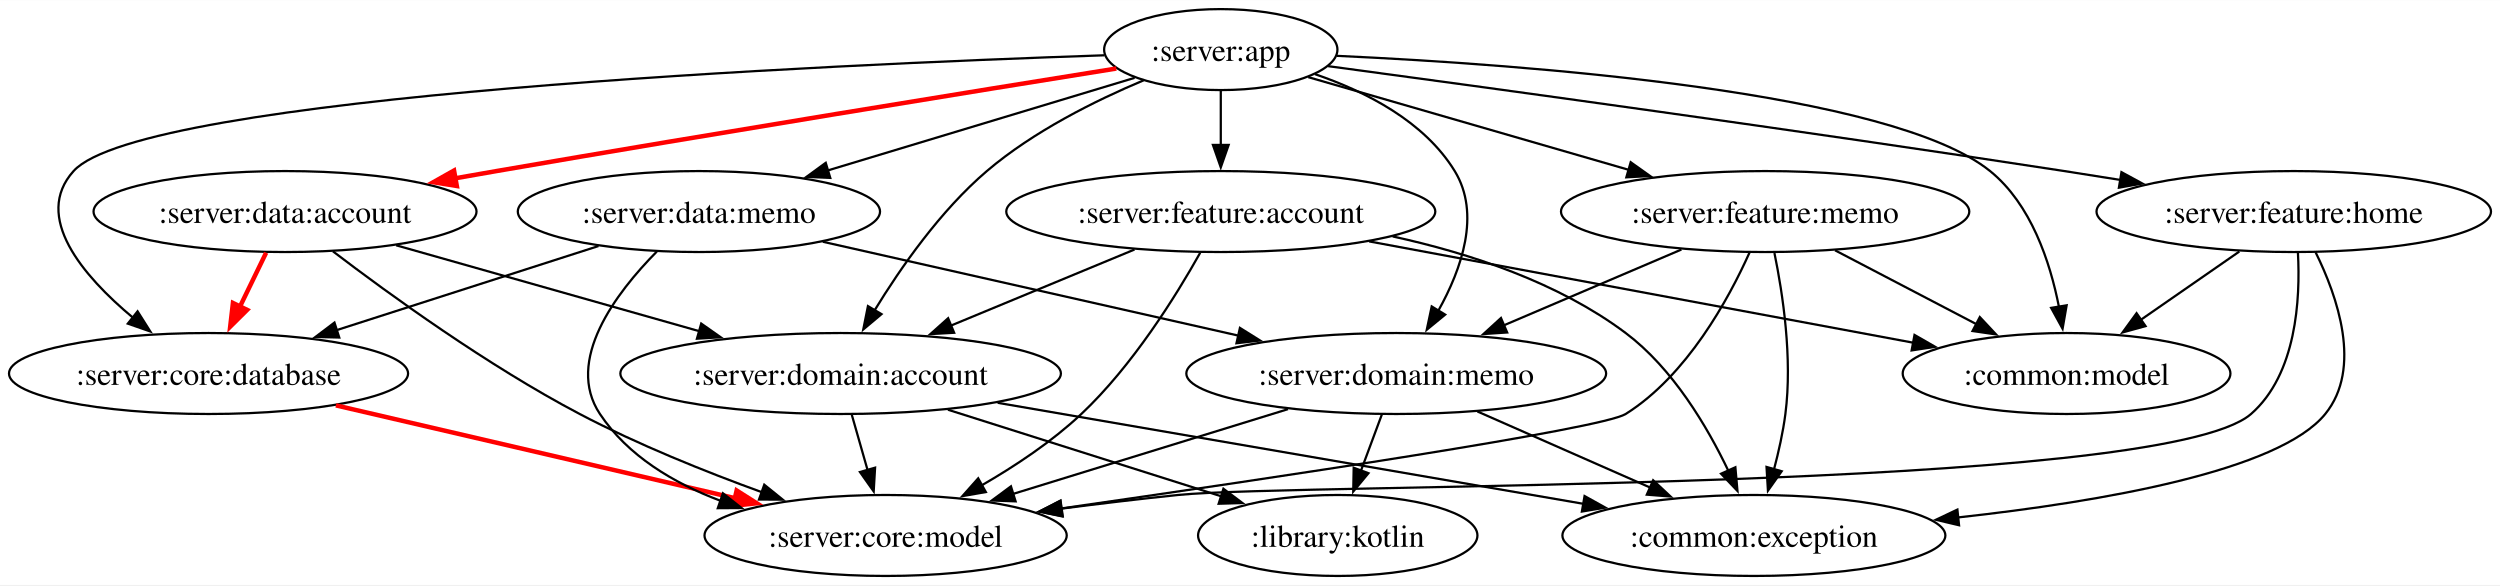
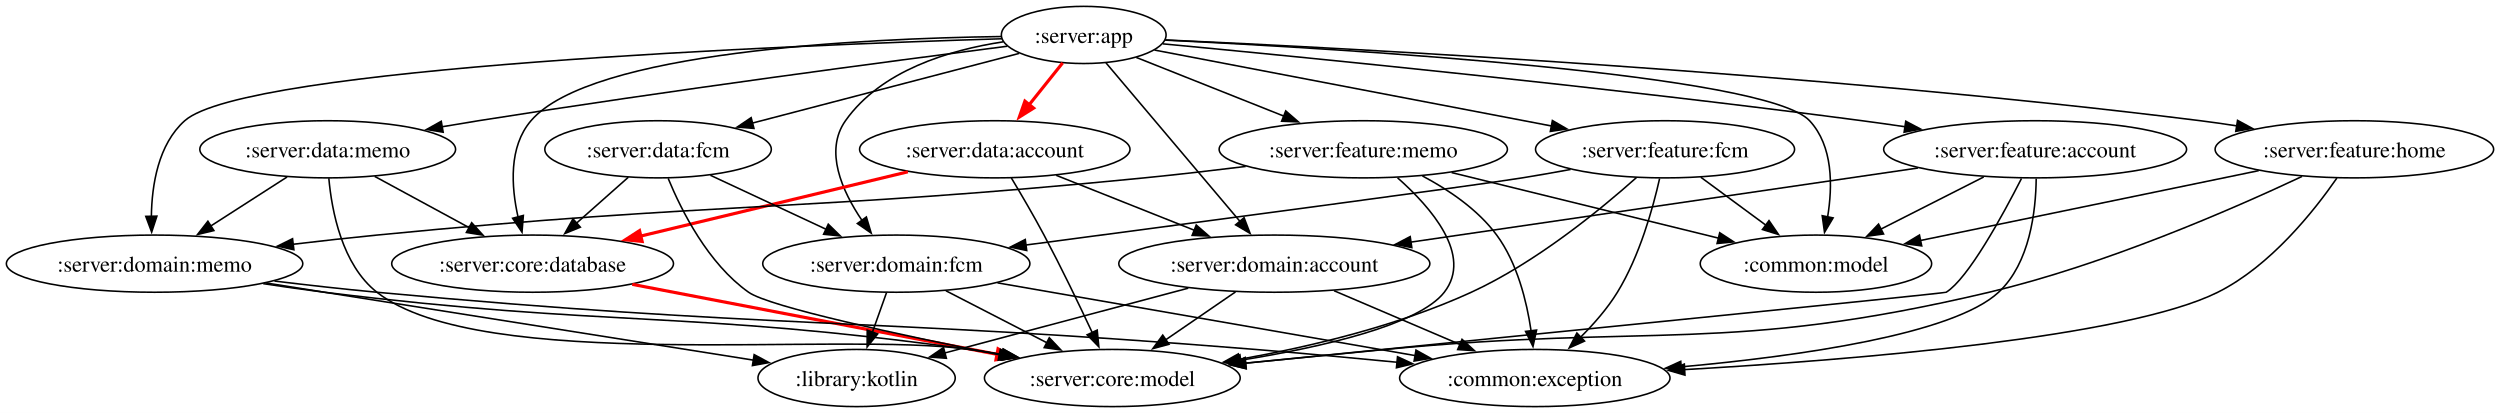
- <svg xmlns="http://www.w3.org/2000/svg" width="1111pt" height="260pt" viewBox="0 0 1111.4 260">
+ <svg xmlns="http://www.w3.org/2000/svg" width="1574pt" height="260pt" viewBox="0 0 1574.01 260">
  <g class="graph">
-     <path fill="#fff" d="M0 260V0h1111.4v260z" />
-     <g class="node" transform="translate(4 256)">
-       <ellipse cx="538.71" cy="-234" fill="none" stroke="#000" rx="51.86" ry="18" />
-       <text x="538.71" y="-228.95" font-family="Times,serif" font-size="14" text-anchor="middle">:server:app</text>
-     </g>
-     <g class="node" transform="translate(4 256)">
-       <ellipse cx="88.71" cy="-90" fill="none" stroke="#000" rx="88.71" ry="18" />
-       <text x="88.71" y="-84.95" font-family="Times,serif" font-size="14" text-anchor="middle">:server:core:database</text>
-     </g>
-     <g stroke="#000" class="edge">
-       <path fill="none" d="M490.99 24.53C367.42 28.71 63.04 42.36 32.71 76c-18.28 20.28 4.03 46.51 26.45 65.23" />
-       <path d="m61.16 138.35 5.66 8.96-10.01-3.48z" />
-     </g>
-     <g class="node" transform="translate(4 256)">
-       <ellipse cx="122.71" cy="-162" fill="none" stroke="#000" rx="85.13" ry="18" />
-       <text x="122.71" y="-156.95" font-family="Times,serif" font-size="14" text-anchor="middle">:server:data:account</text>
+     <path fill="#fff" d="M0 260V0h1574.01v260z" />
+     <g class="node" transform="translate(4 256)">
+       <ellipse cx="678.32" cy="-234" fill="none" stroke="#000" rx="51.86" ry="18" />
+       <text x="678.32" y="-228.95" font-family="Times,serif" font-size="14" text-anchor="middle">:server:app</text>
+     </g>
+     <g class="node" transform="translate(4 256)">
+       <ellipse cx="331.32" cy="-90" fill="none" stroke="#000" rx="88.71" ry="18" />
+       <text x="331.32" y="-84.95" font-family="Times,serif" font-size="14" text-anchor="middle">:server:core:database</text>
+     </g>
+     <g stroke="#000" class="edge">
+       <path fill="none" d="M630.33 23c-87.54 1.23-258.47 9.31-296.01 53-14.08 16.38-12.48 41.41-8.13 60.76" />
+       <path d="m329.51 135.64-.85 10.56-5.92-8.79z" />
+     </g>
+     <g class="node" transform="translate(4 256)">
+       <ellipse cx="622.32" cy="-162" fill="none" stroke="#000" rx="85.13" ry="18" />
+       <text x="622.32" y="-156.95" font-family="Times,serif" font-size="14" text-anchor="middle">:server:data:account</text>
    </g>
    <g stroke="red" stroke-width="2" class="edge">
-       <path fill="none" d="M496.28 30.41C433.66 40.45 318.69 59.08 220.71 76c-6.44 1.11-13.12 2.28-19.82 3.47" />
-       <path fill="red" d="m203.08 82.64-10.46-1.69 9.23-5.2z" />
-     </g>
-     <g class="node" transform="translate(4 256)">
-       <ellipse cx="306.71" cy="-162" fill="none" stroke="#000" rx="80.52" ry="18" />
-       <text x="306.71" y="-156.95" font-family="Times,serif" font-size="14" text-anchor="middle">:server:data:memo</text>
-     </g>
-     <g stroke="#000" class="edge">
-       <path fill="none" d="M504.4 34.56c-37.17 11.22-94.05 28.38-136.57 41.21" />
-       <path d="m369.11 79.04-10.58-.47 8.56-6.24z" />
-     </g>
-     <g class="node" transform="translate(4 256)">
-       <ellipse cx="369.71" cy="-90" fill="none" stroke="#000" rx="97.93" ry="18" />
-       <text x="369.71" y="-84.95" font-family="Times,serif" font-size="14" text-anchor="middle">:server:domain:account</text>
-     </g>
-     <g stroke="#000" class="edge">
-       <path fill="none" d="M508.45 35.64c-21.54 9.05-49.07 22.75-69.74 40.36-20.61 17.57-38.3 42.92-50 62.08" />
-       <path d="m391.88 139.6-8.11 6.82 2.08-10.39z" />
-     </g>
-     <g class="node" transform="translate(4 256)">
-       <ellipse cx="616.71" cy="-90" fill="none" stroke="#000" rx="93.32" ry="18" />
-       <text x="616.71" y="-84.95" font-family="Times,serif" font-size="14" text-anchor="middle">:server:domain:memo</text>
-     </g>
-     <g stroke="#000" class="edge">
-       <path fill="none" d="M584.55 32.91c22.61 7.72 48.61 20.97 62.16 43.09 11.66 19.02 3.08 43.53-7.25 62.01" />
-       <path d="m642.46 139.82-8.18 6.73 2.2-10.37z" />
-     </g>
-     <g class="node" transform="translate(4 256)">
-       <ellipse cx="1015.71" cy="-162" fill="none" stroke="#000" rx="87.69" ry="18" />
-       <text x="1015.71" y="-156.95" font-family="Times,serif" font-size="14" text-anchor="middle">:server:feature:home</text>
-     </g>
-     <g stroke="#000" class="edge">
-       <path fill="none" d="M590.42 29.36c71.3 9.59 209.83 28.55 327.29 46.64 8.15 1.25 16.65 2.6 25.12 3.98" />
-       <path d="m943.11 76.48 9.31 5.06-10.44 1.84z" />
-     </g>
-     <g class="node" transform="translate(4 256)">
-       <ellipse cx="538.71" cy="-162" fill="none" stroke="#000" rx="95.37" ry="18" />
-       <text x="538.71" y="-156.95" font-family="Times,serif" font-size="14" text-anchor="middle">:server:feature:account</text>
-     </g>
-     <g stroke="#000" class="edge">
-       <path fill="none" d="M542.71 40.3v24.16" />
-       <path d="m546.21 64.38-3.5 10-3.5-10z" />
-     </g>
-     <g class="node" transform="translate(4 256)">
-       <ellipse cx="780.71" cy="-162" fill="none" stroke="#000" rx="90.76" ry="18" />
-       <text x="780.71" y="-156.95" font-family="Times,serif" font-size="14" text-anchor="middle">:server:feature:memo</text>
-     </g>
-     <g stroke="#000" class="edge">
-       <path fill="none" d="M581.59 34.25c38.43 11.11 97.79 28.28 142.43 41.19" />
-       <path d="m724.94 72.07 8.64 6.14-10.58.58z" />
-     </g>
-     <g class="node" transform="translate(4 256)">
-       <ellipse cx="914.71" cy="-90" fill="none" stroke="#000" rx="72.85" ry="18" />
-       <text x="914.71" y="-84.95" font-family="Times,serif" font-size="14" text-anchor="middle">:common:model</text>
-     </g>
-     <g stroke="#000" class="edge">
-       <path fill="none" d="M594.33 24.78c84.35 3.9 246.69 15.9 290.38 51.22 18.2 14.71 26.67 40.33 30.6 60.32" />
-       <path d="m918.75 135.67-1.81 10.44-5.09-9.29z" />
-     </g>
-     <g class="node" transform="translate(4 256)">
-       <ellipse cx="389.71" cy="-18" fill="none" stroke="#000" rx="80.52" ry="18" />
-       <text x="389.71" y="-12.95" font-family="Times,serif" font-size="14" text-anchor="middle">:server:core:model</text>
+       <path fill="none" d="M669.05 39.59c-6.6 8.25-14.72 18.4-22.11 27.63" />
+       <path fill="red" d="m650.76 68.06-8.98 5.62 3.51-10z" />
+     </g>
+     <g class="node" transform="translate(4 256)">
+       <ellipse cx="202.32" cy="-162" fill="none" stroke="#000" rx="80.52" ry="18" />
+       <text x="202.32" y="-156.95" font-family="Times,serif" font-size="14" text-anchor="middle">:server:data:memo</text>
+     </g>
+     <g stroke="#000" class="edge">
+       <path fill="none" d="M634.12 29.1C561.73 38.39 420.7 57.02 301.32 76c-7.45 1.18-15.22 2.48-22.96 3.8" />
+       <path d="m279.02 83.24-10.45-1.73 9.25-5.16z" />
+     </g>
+     <g class="node" transform="translate(4 256)">
+       <ellipse cx="410.32" cy="-162" fill="none" stroke="#000" rx="71.31" ry="18" />
+       <text x="410.32" y="-156.95" font-family="Times,serif" font-size="14" text-anchor="middle">:server:data:fcm</text>
+     </g>
+     <g stroke="#000" class="edge">
+       <path fill="none" d="M641.62 33.63c-44.75 11.69-117.05 30.57-168.07 43.9" />
+       <path d="m474.7 80.85-10.56-.86 8.79-5.92z" />
+     </g>
+     <g class="node" transform="translate(4 256)">
+       <ellipse cx="798.32" cy="-90" fill="none" stroke="#000" rx="97.93" ry="18" />
+       <text x="798.32" y="-84.95" font-family="Times,serif" font-size="14" text-anchor="middle">:server:domain:account</text>
+     </g>
+     <g stroke="#000" class="edge">
+       <path fill="none" d="M696.32 39.57c20.75 24.55 59.86 70.83 84.33 99.78" />
+       <path d="m783.28 137.05 3.78 9.89-9.13-5.38z" />
+     </g>
+     <g class="node" transform="translate(4 256)">
+       <ellipse cx="93.32" cy="-90" fill="none" stroke="#000" rx="93.32" ry="18" />
+       <text x="93.32" y="-84.95" font-family="Times,serif" font-size="14" text-anchor="middle">:server:domain:memo</text>
+     </g>
+     <g stroke="#000" class="edge">
+       <path fill="none" d="M630.81 24.4C498.49 28.45 154.35 42.18 116.32 76c-16.7 14.85-20.75 40.46-21.02 60.41" />
+       <path d="m98.79 136.08-3.3 10.07-3.7-9.93z" />
+     </g>
+     <g class="node" transform="translate(4 256)">
+       <ellipse cx="560.32" cy="-90" fill="none" stroke="#000" rx="84.11" ry="18" />
+       <text x="560.32" y="-84.95" font-family="Times,serif" font-size="14" text-anchor="middle">:server:domain:fcm</text>
+     </g>
+     <g stroke="#000" class="edge">
+       <path fill="none" d="M631.59 26.34c-34.18 5.2-76.94 18.09-99.27 49.66-13.4 18.95-2.25 44.11 10.43 62.84" />
+       <path d="m545.46 136.61 3.05 10.15-8.71-6.03z" />
+     </g>
+     <g class="node" transform="translate(4 256)">
+       <ellipse cx="1478.32" cy="-162" fill="none" stroke="#000" rx="87.69" ry="18" />
+       <text x="1478.32" y="-156.95" font-family="Times,serif" font-size="14" text-anchor="middle">:server:feature:home</text>
+     </g>
+     <g stroke="#000" class="edge">
+       <path fill="none" d="M733.65 25.14c116.32 5.23 408.77 20.49 651.67 50.86 7.47.93 15.23 2.05 22.97 3.25" />
+       <path d="m1408.77 75.79 9.32 5.05-10.43 1.86z" />
+     </g>
+     <g class="node" transform="translate(4 256)">
+       <ellipse cx="1277.32" cy="-162" fill="none" stroke="#000" rx="95.37" ry="18" />
+       <text x="1277.32" y="-156.95" font-family="Times,serif" font-size="14" text-anchor="middle">:server:feature:account</text>
+     </g>
+     <g stroke="#000" class="edge">
+       <path fill="none" d="M732.14 27.61c88.67 8.38 279.64 27.2 440.18 48.39 8.84 1.17 18.07 2.47 27.26 3.83" />
+       <path d="m1199.87 76.33 9.37 4.94-10.41 1.98z" />
+     </g>
+     <g class="node" transform="translate(4 256)">
+       <ellipse cx="854.32" cy="-162" fill="none" stroke="#000" rx="90.76" ry="18" />
+       <text x="854.32" y="-156.95" font-family="Times,serif" font-size="14" text-anchor="middle">:server:feature:memo</text>
+     </g>
+     <g stroke="#000" class="edge">
+       <path fill="none" d="M715.42 36.17c26.17 10.4 63.11 25.09 92.87 36.93" />
+       <path d="m809.5 69.82 8 6.94-10.59-.44z" />
+     </g>
+     <g class="node" transform="translate(4 256)">
+       <ellipse cx="1044.32" cy="-162" fill="none" stroke="#000" rx="81.55" ry="18" />
+       <text x="1044.32" y="-156.95" font-family="Times,serif" font-size="14" text-anchor="middle">:server:feature:fcm</text>
+     </g>
+     <g stroke="#000" class="edge">
+       <path fill="none" d="M726.83 31.51c62.25 11.91 175.97 33.66 250.12 47.84" />
+       <path d="m977.39 75.87 9.17 5.32-10.48 1.56z" />
+     </g>
+     <g class="node" transform="translate(4 256)">
+       <ellipse cx="1139.32" cy="-90" fill="none" stroke="#000" rx="72.85" ry="18" />
+       <text x="1139.32" y="-84.95" font-family="Times,serif" font-size="14" text-anchor="middle">:common:model</text>
+     </g>
+     <g stroke="#000" class="edge">
+       <path fill="none" d="M733.6 25.26c113.56 5.53 378.43 21.45 405.72 50.74 14.83 15.91 14.57 41.19 11.33 60.75" />
+       <path d="m1154.13 137.18-5.41 9.11-1.45-10.49z" />
+     </g>
+     <g class="node" transform="translate(4 256)">
+       <ellipse cx="696.32" cy="-18" fill="none" stroke="#000" rx="80.52" ry="18" />
+       <text x="696.32" y="-12.95" font-family="Times,serif" font-size="14" text-anchor="middle">:server:core:model</text>
    </g>
    <g stroke="red" stroke-width="2" class="edge">
-       <path fill="none" d="m149.33 180.17 178.99 41.62" />
-       <path fill="red" d="m327.48 218 8.95 5.68-10.53 1.14z" />
+       <path fill="none" d="m398.07 179.03 231.54 44.41" />
+       <path fill="red" d="m628.37 219.64 9.17 5.32-10.48 1.55z" />
    </g>
    <g stroke="red" stroke-width="2" class="edge">
-       <path fill="none" d="M118.31 112.3c-3.71 7.63-8.15 16.78-12.29 25.3" />
-       <path fill="red" d="m109.86 137.71-7.52 7.46 1.22-10.52z" />
-     </g>
-     <g stroke="#000" class="edge">
-       <path fill="none" d="M176.1 109c38.77 10.98 93.01 26.35 134.85 38.21" />
-       <path d="m311.73 143.8 8.67 6.09-10.58.64z" />
-     </g>
-     <g stroke="#000" class="edge">
-       <path fill="none" d="M148.02 111.7c25.17 19.19 68.81 50.8 109.69 72.3 25.81 13.57 55.89 25.65 81.19 34.84" />
-       <path d="m339.76 215.43 8.24 6.65-10.59-.06z" />
-     </g>
-     <g stroke="#000" class="edge">
-       <path fill="none" d="M266.07 109.33c-33.64 10.81-80.02 25.7-116.35 37.36" />
-       <path d="m150.83 150.01-10.59-.27 8.45-6.39z" />
-     </g>
-     <g stroke="#000" class="edge">
-       <path fill="none" d="M365.78 107.43c51.62 11.66 129.03 29.14 185 41.78" />
-       <path d="m551.22 145.72 8.98 5.62-10.52 1.21z" />
-     </g>
-     <g stroke="#000" class="edge">
-       <path fill="none" d="M292.01 111.77c-18.23 18.43-41.07 48.56-25.3 72.23 12.41 18.62 32.74 30.72 53.54 38.56" />
-       <path d="m321.37 219.24 8.32 6.56-10.59.07z" />
-     </g>
-     <g stroke="#000" class="edge">
-       <path fill="none" d="M378.66 184.3c2.13 7.46 4.68 16.38 7.06 24.73" />
-       <path d="m389.03 207.86-.62 10.58-6.11-8.65z" />
-     </g>
-     <g class="node" transform="translate(4 256)">
-       <ellipse cx="775.71" cy="-18" fill="none" stroke="#000" rx="85.13" ry="18" />
-       <text x="775.71" y="-12.95" font-family="Times,serif" font-size="14" text-anchor="middle">:common:exception</text>
-     </g>
-     <g stroke="#000" class="edge">
-       <path fill="none" d="M443.51 179.03c72.56 12.51 185.79 32.04 260.48 44.91" />
-       <path d="m704.43 220.47 9.26 5.15-10.45 1.75z" />
-     </g>
-     <g class="node" transform="translate(4 256)">
-       <ellipse cx="590.71" cy="-18" fill="none" stroke="#000" rx="62.1" ry="18" />
-       <text x="590.71" y="-12.95" font-family="Times,serif" font-size="14" text-anchor="middle">:library:kotlin</text>
-     </g>
-     <g stroke="#000" class="edge">
-       <path fill="none" d="M421.4 182.1c35.91 11.38 85.09 26.96 121.89 38.61" />
-       <path d="m543.88 217.23 8.47 6.35-10.59.32z" />
-     </g>
-     <g stroke="#000" class="edge">
-       <path fill="none" d="M572.57 181.85c-35.77 11.03-84.68 26.11-122.32 37.71" />
-       <path d="m451.5 222.84-10.59-.39 8.52-6.3z" />
-     </g>
-     <g stroke="#000" class="edge">
-       <path fill="none" d="M656.79 182.88c22.75 10.02 52.34 23.04 76.78 33.81" />
-       <path d="m734.92 213.46 7.75 7.23-10.57-.83z" />
-     </g>
-     <g stroke="#000" class="edge">
-       <path fill="none" d="M614.29 184.3c-2.81 7.55-6.16 16.58-9.3 25.02" />
-       <path d="m608.36 210.32-6.77 8.16.2-10.6z" />
-     </g>
-     <g stroke="#000" class="edge">
-       <path fill="none" d="M995.52 111.77c-13.21 9.15-29.76 20.62-44.11 30.57" />
-       <path d="m953.82 144.93-10.22 2.82 6.23-8.57z" />
-     </g>
-     <g stroke="#000" class="edge">
-       <path fill="none" d="M1021.57 112.4c1.11 20.48-.63 53.93-20.86 71.6-40.03 34.96-424.13 30.55-477 36-16.9 1.74-35 3.91-52.16 6.12" />
-       <path d="m472.3 229.55-10.37-2.18 9.47-4.76z" />
-     </g>
-     <g stroke="#000" class="edge">
-       <path fill="none" d="M1029.41 112.09c9.67 19.56 20.88 51.52 4.3 71.91-20.54 25.27-98.88 38.9-163.19 45.98" />
-       <path d="m870.92 233.46-10.32-2.43 9.58-4.54z" />
-     </g>
-     <g stroke="#000" class="edge">
-       <path fill="none" d="M504.36 110.88c-24.22 10.04-55.74 23.09-81.75 33.87" />
-       <path d="m424.18 147.89-10.58.59 7.9-7.06z" />
-     </g>
-     <g stroke="#000" class="edge">
-       <path fill="none" d="M608.64 107.27c67.93 12.65 173.33 32.27 242.03 45.06" />
-       <path d="m851.11 148.85 9.19 5.28-10.47 1.61z" />
-     </g>
-     <g stroke="#000" class="edge">
-       <path fill="none" d="M533.56 112.32c-10.77 19.2-30.08 50.26-52.85 71.68-13.1 12.33-29.53 23.22-44.57 31.88" />
-       <path d="m438.27 218.7-10.44 1.81 7.04-7.92z" />
-     </g>
-     <g stroke="#000" class="edge">
-       <path fill="none" d="M619.11 105.06c34.27 7.48 73.64 20.45 103.6 42.94 20.93 15.7 36.23 41.53 45.68 61.32" />
-       <path d="m771.48 207.67.93 10.55-7.31-7.67z" />
-     </g>
-     <g stroke="#000" class="edge">
-       <path fill="none" d="M747.5 110.88c-23.4 9.99-53.82 22.98-79 33.72" />
-       <path d="m670.03 147.76-10.57.7 7.82-7.14z" />
-     </g>
-     <g stroke="#000" class="edge">
-       <path fill="none" d="M815.79 111.24c18.7 9.76 42.7 22.3 62.82 32.81" />
-       <path d="m880.14 140.9 7.24 7.73-10.48-1.52z" />
-     </g>
-     <g stroke="#000" class="edge">
-       <path fill="none" d="M777.76 112.25c-9.28 20.66-27.78 54.62-55.05 71.75-10.59 6.66-157.06 28.51-250.96 41.99" />
-       <path d="m472.47 229.42-10.4-2.04 9.4-4.89z" />
-     </g>
-     <g stroke="#000" class="edge">
-       <path fill="none" d="M788.84 112.43c3.7 17.97 8.09 46.77 4.87 71.57-1.05 8.12-2.98 16.76-5.07 24.66" />
-       <path d="m792.06 209.45-6.11 8.65-.63-10.57z" />
+       <path fill="none" d="M571.58 108.17c-48.16 11.58-118.41 28.48-169.79 40.84" />
+       <path fill="red" d="m404.28 152.01-10.54-1.06 8.91-5.75z" />
+     </g>
+     <g stroke="#000" class="edge">
+       <path fill="none" d="M664.94 110.36c25.55 10.16 59.31 23.59 86.97 34.59" />
+       <path d="m753.16 141.68 8 6.95-10.59-.44z" />
+     </g>
+     <g stroke="#000" class="edge">
+       <path fill="none" d="M636.72 111.99c6.19 10.3 14.08 23.78 20.6 36.01 10.83 20.32 22.12 43.78 30.41 61.51" />
+       <path d="m690.8 207.82 1.04 10.54-7.39-7.59z" />
+     </g>
+     <g stroke="#000" class="edge">
+       <path fill="none" d="M235.91 111.06c17.66 9.58 40.31 21.87 59.53 32.3" />
+       <path d="m296.97 140.21 7.12 7.84-10.46-1.69z" />
+     </g>
+     <g stroke="#000" class="edge">
+       <path fill="none" d="M180.76 111.41c-14.38 9.24-32.55 20.91-48.26 31" />
+       <path d="m134.67 145.17-10.3 2.46 6.52-8.35z" />
+     </g>
+     <g stroke="#000" class="edge">
+       <path fill="none" d="M207.03 112.2c1.85 20.61 8.29 54.52 30.29 71.8 65.48 51.45 290.56 24.26 373 36 6.74.96 13.74 2.07 20.72 3.26" />
+       <path d="m631.62 219.81 9.24 5.18-10.45 1.71z" />
+     </g>
+     <g stroke="#000" class="edge">
+       <path fill="none" d="M395.6 111.59c-9.8 8.68-21.97 19.46-32.81 29.07" />
+       <path d="m365.39 143.03-9.8 4.01 5.16-9.25z" />
+     </g>
+     <g stroke="#000" class="edge">
+       <path fill="none" d="M447.24 110.36c21.39 9.98 49.53 23.12 72.86 34" />
+       <path d="m521.49 141.15 7.58 7.4-10.54-1.06z" />
+     </g>
+     <g stroke="#000" class="edge">
+       <path fill="none" d="M420.67 112.3c8.39 20.37 25.16 53.72 50.65 71.7 13.05 9.21 95.83 26.98 158.14 39.4" />
+       <path d="m629.83 219.9 9.13 5.38-10.49 1.49z" />
+     </g>
+     <g stroke="#000" class="edge">
+       <path fill="none" d="M777.89 183.77c-13.25 9.09-29.81 20.46-44.23 30.35" />
+       <path d="m736.03 216.74-10.23 2.77 6.26-8.54z" />
+     </g>
+     <g class="node" transform="translate(4 256)">
+       <ellipse cx="962.32" cy="-18" fill="none" stroke="#000" rx="85.13" ry="18" />
+       <text x="962.32" y="-12.95" font-family="Times,serif" font-size="14" text-anchor="middle">:common:exception</text>
+     </g>
+     <g stroke="#000" class="edge">
+       <path fill="none" d="M839.94 183.06c23.59 10.07 54.18 23.12 79.35 33.87" />
+       <path d="m920.5 213.64 7.82 7.14-10.57-.7z" />
+     </g>
+     <g class="node" transform="translate(4 256)">
+       <ellipse cx="535.32" cy="-18" fill="none" stroke="#000" rx="62.1" ry="18" />
+       <text x="535.32" y="-12.95" font-family="Times,serif" font-size="14" text-anchor="middle">:library:kotlin</text>
+     </g>
+     <g stroke="#000" class="edge">
+       <path fill="none" d="M748.14 181.42c-44.77 11.92-108.1 28.77-153.25 40.79" />
+       <path d="m595.85 225.58-10.56-.81 8.76-5.96z" />
+     </g>
+     <g stroke="#000" class="edge">
+       <path fill="none" d="M165.72 178.59c12.8 1.96 26.09 3.86 38.6 5.41 179.78 22.23 226.56 11.16 406 36 6.74.93 13.74 2.03 20.73 3.21" />
+       <path d="m631.62 219.75 9.25 5.17-10.45 1.73z" />
+     </g>
+     <g stroke="#000" class="edge">
+       <path fill="none" d="M172.8 176.95c20.88 2.54 43.55 5.1 64.52 7.05 245.24 22.85 307.5 16.16 553 36 29.17 2.36 61.03 5.32 89.52 8.1" />
+       <path d="m879.88 224.59 9.61 4.46-10.29 2.51z" />
+     </g>
+     <g stroke="#000" class="edge">
+       <path fill="none" d="M167.54 178.16c12.26 1.95 24.89 3.95 36.78 5.84 93.87 14.88 202.55 32.07 270.04 42.74" />
+       <path d="m474.82 223.27 9.33 5.01-10.42 1.9z" />
+     </g>
+     <g stroke="#000" class="edge">
+       <path fill="none" d="M595.52 183.06c18.92 9.74 43.28 22.27 63.75 32.81" />
+       <path d="m660.63 212.63 7.29 7.69-10.5-1.46z" />
+     </g>
+     <g stroke="#000" class="edge">
+       <path fill="none" d="M628.02 178.09c71.53 12.46 187.51 32.65 263.35 45.86" />
+       <path d="m891.51 220.42 9.25 5.16-10.45 1.74z" />
+     </g>
+     <g stroke="#000" class="edge">
+       <path fill="none" d="M558.14 184.3c-2.69 7.55-5.92 16.58-8.93 25.02" />
+       <path d="m552.6 210.23-6.66 8.24.06-10.59z" />
+     </g>
+     <g stroke="#000" class="edge">
+       <path fill="none" d="M1422.1 107.43c-59.82 12.36-151.31 31.25-213.01 43.99" />
+       <path d="m1209.92 154.82-10.5-1.4 9.08-5.45z" />
+     </g>
+     <g stroke="#000" class="edge">
+       <path fill="none" d="M1449.34 111.1c-43.86 20.62-124.31 55.73-197.02 72.9-165.11 38.98-211.14 19.66-380 36-28.74 2.78-60.19 5.87-88.23 8.65" />
+       <path d="m784.51 232.13-10.3-2.5 9.61-4.47z" />
+     </g>
+     <g stroke="#000" class="edge">
+       <path fill="none" d="M1471.3 112.13c-14.45 20.87-41.91 55.38-74.98 71.87-57.13 28.49-227.55 42.5-335.9 48.71" />
+       <path d="m1060.85 236.19-10.18-2.94 9.79-4.05z" />
+     </g>
+     <g stroke="#000" class="edge">
+       <path fill="none" d="M1207.53 105.78c-86.07 12.58-228.14 33.34-319.15 46.64" />
+       <path d="m888.89 155.89-10.41-2.02 9.39-4.91z" />
+     </g>
+     <g stroke="#000" class="edge">
+       <path fill="none" d="M1248.96 111.41c-19.35 9.82-44.12 22.39-64.82 32.88" />
+       <path d="m1185.9 147.32-10.5 1.41 7.34-7.65z" />
+     </g>
+     <g stroke="#000" class="edge">
+       <path fill="none" d="M1272.74 112.37c-11.93 23.39-33.61 63.07-47.42 71.63-1.16.72-293.28 29.91-441.21 44.66" />
+       <path d="m784.65 232.12-10.3-2.49 9.61-4.47z" />
+     </g>
+     <g stroke="#000" class="edge">
+       <path fill="none" d="M1282 112.49c-.23 20.24-3.92 53.15-23.68 71.51-28.59 26.56-125.57 40.25-200.01 46.99" />
+       <path d="m1058.81 234.46-10.26-2.61 9.65-4.36z" />
+     </g>
+     <g stroke="#000" class="edge">
+       <path fill="none" d="M784.27 104.79c-20.68 2.55-43.17 5.16-63.95 7.21-214.22 21.17-268.76 15.02-483 36-17.09 1.67-35.33 3.71-52.79 5.78" />
+       <path d="m185.03 157.24-10.35-2.28 9.51-4.67z" />
+     </g>
+     <g stroke="#000" class="edge">
+       <path fill="none" d="M913.95 108.66c48.34 11.88 118.25 29.05 168.17 41.31" />
+       <path d="m1082.74 146.52 8.87 5.78-10.54 1.01z" />
+     </g>
+     <g stroke="#000" class="edge">
+       <path fill="none" d="M879.91 111.95c21.05 18.59 47.45 48.86 29.41 72.05-16.01 20.57-76.46 34.45-128.26 42.82" />
+       <path d="m781.73 230.26-10.42-1.91 9.34-5z" />
+     </g>
+     <g stroke="#000" class="edge">
+       <path fill="none" d="M895.55 110.77c16.53 8.74 34.89 21.13 46.77 37.23 12.94 17.54 18.9 41.6 21.65 60.28" />
+       <path d="m967.44 207.81-2.27 10.35-4.68-9.51z" />
+     </g>
+     <g stroke="#000" class="edge">
+       <path fill="none" d="M988.85 106.69c-10.17 1.87-20.64 3.71-30.53 5.31-30.08 4.86-206.09 28.23-312.43 42.26" />
+       <path d="m646.43 157.72-10.37-2.16 9.45-4.78z" />
+     </g>
+     <g stroke="#000" class="edge">
+       <path fill="none" d="M1070.83 111.59c12.31 9.07 27.74 20.44 41.2 30.35" />
+       <path d="m1113.77 138.88 5.98 8.75-10.13-3.11z" />
+     </g>
+     <g stroke="#000" class="edge">
+       <path fill="none" d="M1030.38 111.73c-22.57 20.14-63.32 53.57-104.06 72.27-46.16 21.19-101.65 34.36-146.09 42.27" />
+       <path d="m780.83 229.72-10.44-1.76 9.26-5.14z" />
+     </g>
+     <g stroke="#000" class="edge">
+       <path fill="none" d="M1044.9 112.39c-4.21 18.7-12.59 48.82-26.58 71.61-6.27 10.22-14.85 20.01-23.23 28.33" />
+       <path d="m997.63 214.74-9.66 4.34 4.85-9.42z" />
    </g>
  </g>
</svg>
